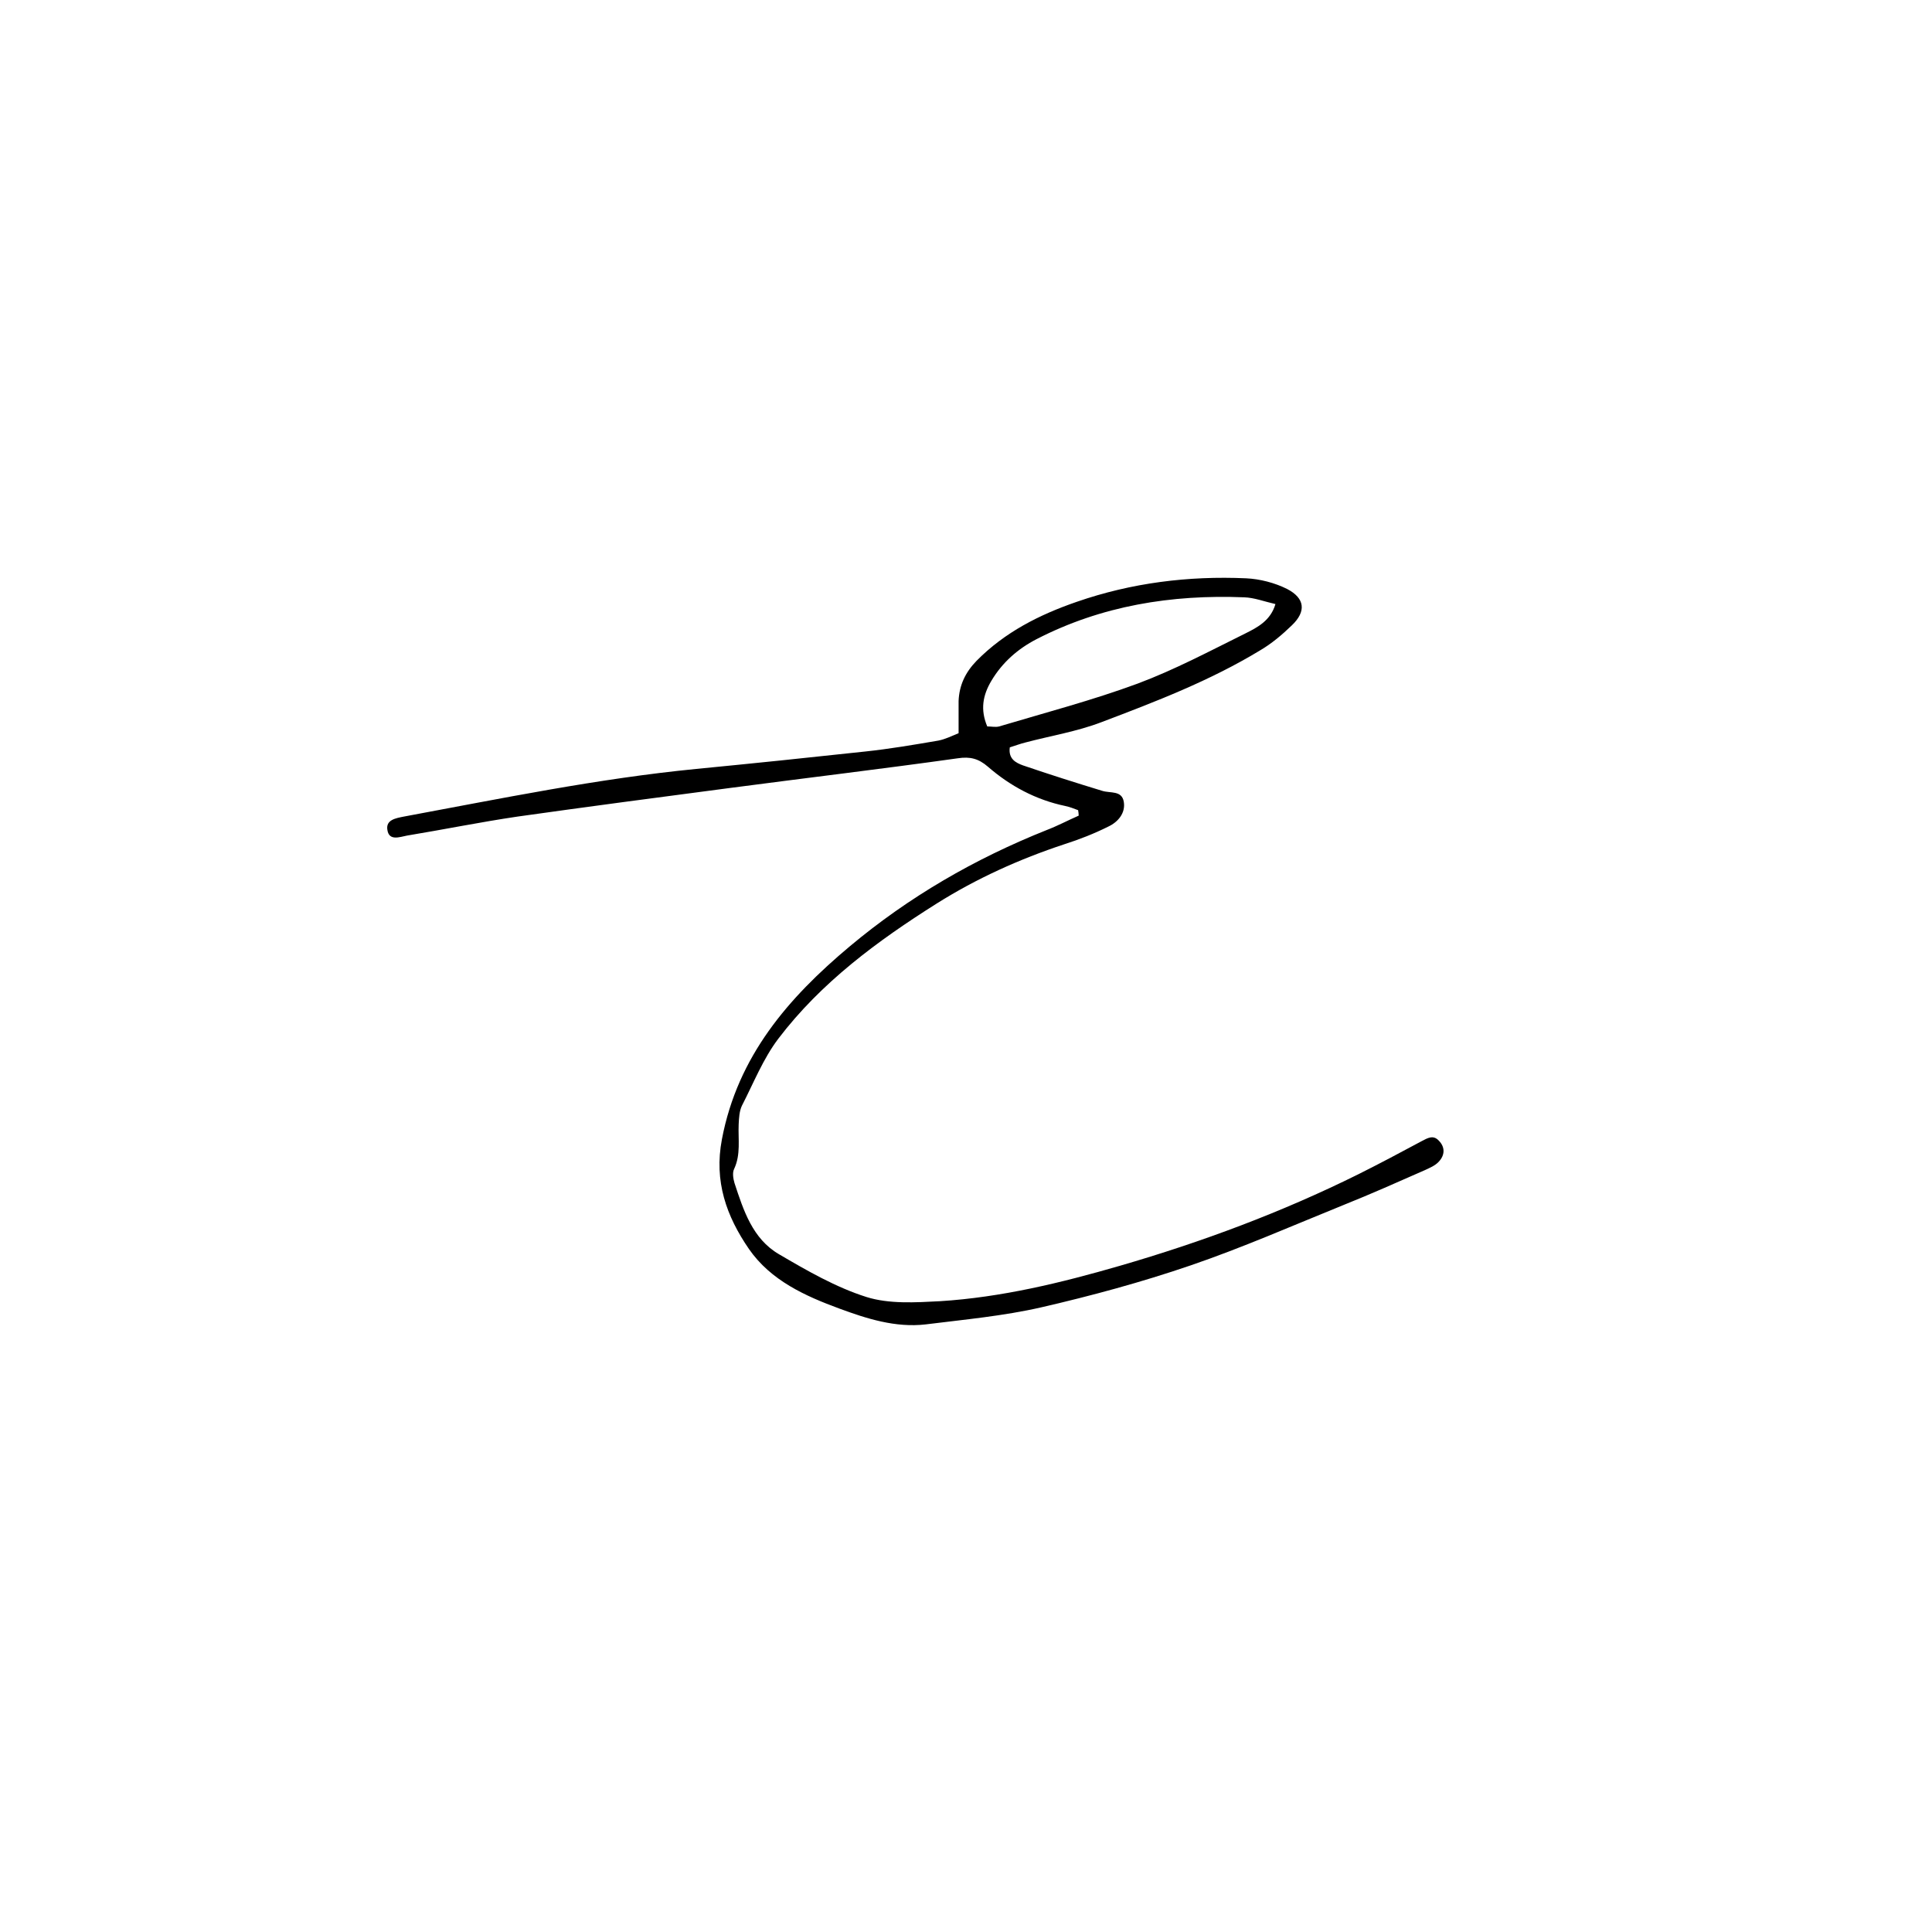
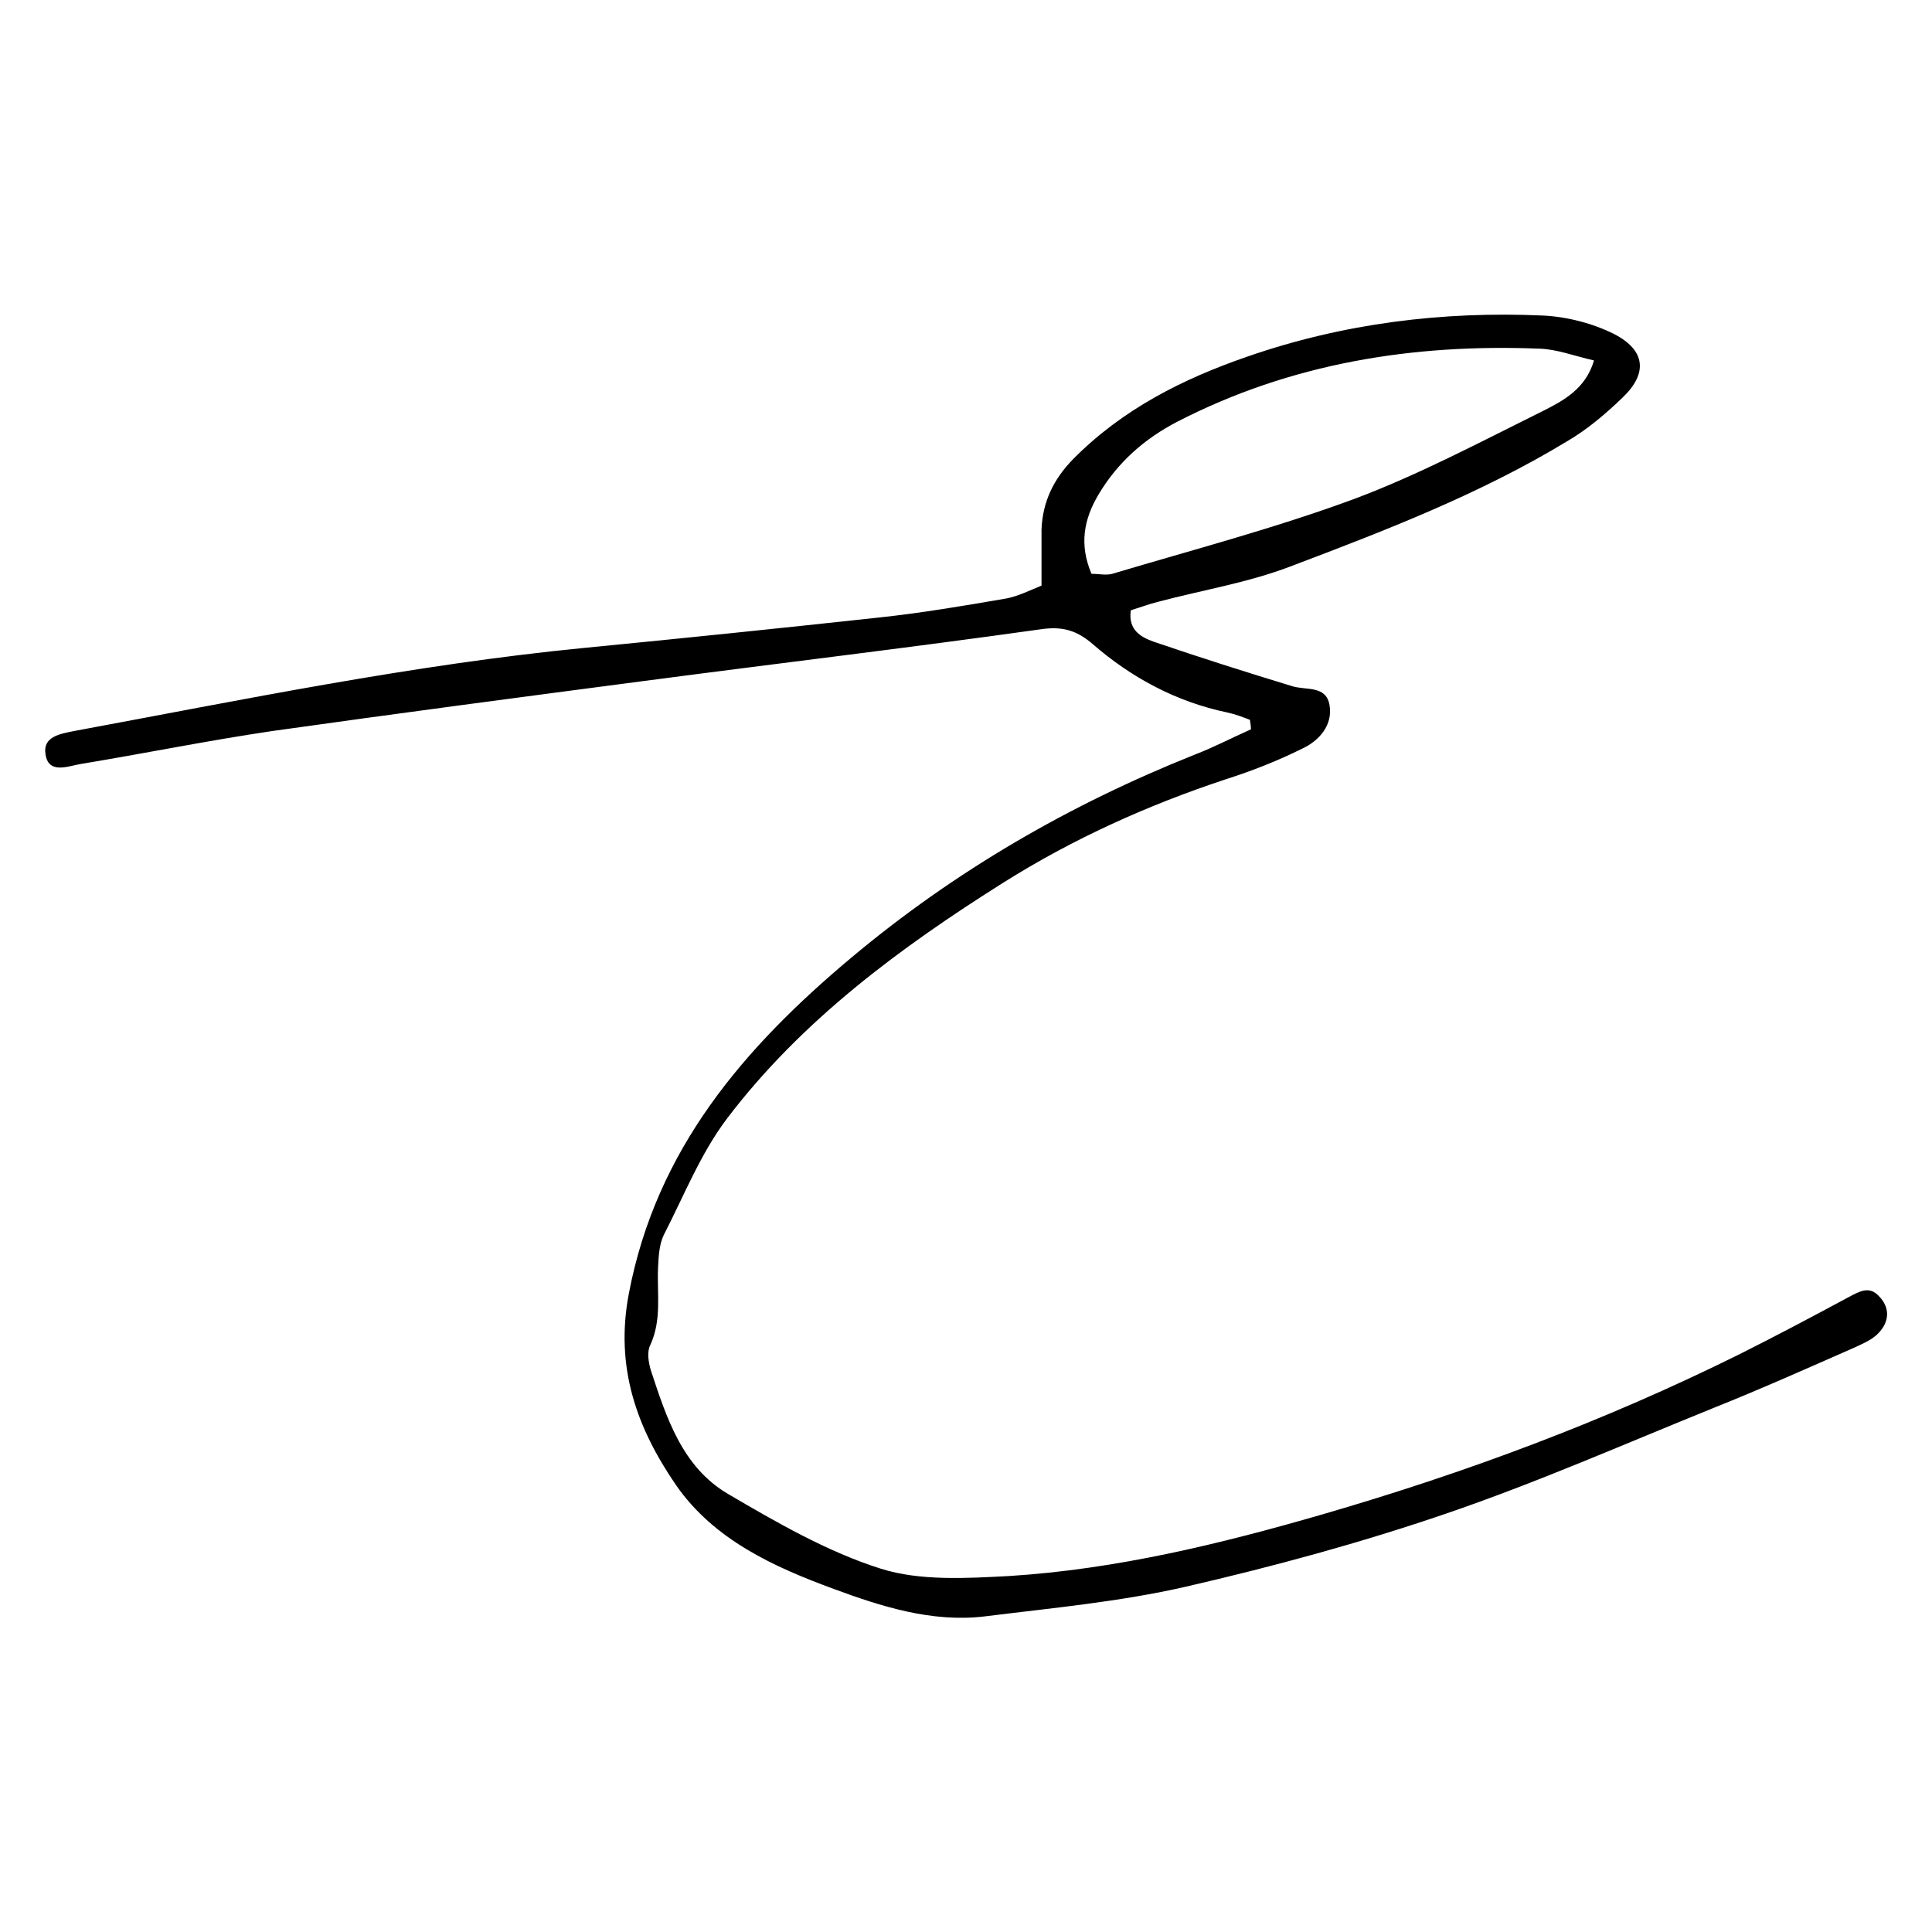
- <svg xmlns="http://www.w3.org/2000/svg" id="a" width="600" height="600" viewBox="0 0 600 600">
+ <svg xmlns="http://www.w3.org/2000/svg" id="a" width="600" height="600" viewBox="112.2 171.4 344.1 248.1">
  <path d="m334.8,251.6c-1.3-.5-2.6-1-4-1.3-9.1-1.9-17.1-6.2-24-12.2-2.9-2.5-5.5-3.2-9.4-2.6-23.5,3.3-47.1,6.1-70.6,9.2-22.1,2.9-44.1,5.8-66.1,8.9-11.5,1.7-22.8,4-34.3,5.9-2.2.4-5.6,1.8-6.1-1.8-.5-3.1,2.6-3.6,5.1-4.1,30.2-5.6,60.2-11.8,90.8-14.8,17.5-1.7,34.9-3.5,52.4-5.4,7.6-.8,15.2-2.1,22.8-3.4,2.1-.4,4.1-1.4,6.3-2.3,0-3.6,0-6.8,0-10,.2-4.9,2.1-8.9,5.6-12.5,8.8-8.9,19.5-14.3,31.1-18.3,17-5.9,34.7-8.1,52.6-7.3,4.3.2,8.9,1.4,12.7,3.3,5.6,2.9,6,7,1.5,11.3-3,2.9-6.3,5.7-9.9,7.8-15.5,9.4-32.4,15.9-49.3,22.3-7.6,2.9-15.7,4.2-23.6,6.3-1.6.4-3.2,1-4.8,1.5-.5,3.6,1.9,4.8,4.1,5.6,8.2,2.8,16.4,5.4,24.6,7.9,2.5.8,6.1-.2,6.7,3.4.6,3.5-1.8,6.3-4.8,7.7-4.4,2.2-9,4-13.7,5.5-13.9,4.6-27.2,10.6-39.6,18.4-18.4,11.6-35.9,24.5-49.2,42-4.7,6.2-7.7,13.8-11.3,20.8-.8,1.7-.9,3.8-1,5.8-.2,4.6.7,9.3-1.4,13.8-.6,1.2-.3,3,.1,4.4,2.8,8.5,5.6,17.3,13.8,22.1,8.7,5.1,17.7,10.3,27.2,13.3,7,2.2,15.2,1.7,22.8,1.3,19.1-1.2,37.6-5.7,55.9-11,25.5-7.4,50.2-16.6,74-28.4,6.6-3.3,13.2-6.8,19.7-10.3,1.9-1,3.6-2,5.3-.2,2.1,2.1,1.9,4.6,0,6.6-1.1,1.2-2.8,1.9-4.3,2.6-8.4,3.7-16.7,7.4-25.2,10.8-15.8,6.4-31.5,13.3-47.6,18.8-15.2,5.2-30.7,9.4-46.3,13-11.8,2.7-23.9,3.8-35.9,5.3-9.4,1.1-18.4-1.8-26.8-4.9-10.6-3.9-21.3-8.7-28.1-18.5-7-10.2-10.9-21-8.4-34.1,4.9-25.8,20.6-43.9,39.7-59.9,18.4-15.4,38.8-27.2,61.1-36.1,3.4-1.3,6.6-3,10-4.5,0-.6-.1-1.2-.2-1.8Zm-28.2-26c1.3,0,2.6.3,3.7,0,14.4-4.3,28.9-8.1,43-13.3,11.5-4.3,22.4-10.1,33.5-15.6,3.8-1.9,7.8-4,9.3-9.1-3.5-.8-6.6-2-9.7-2.1-22.6-.9-44.3,2.6-64.5,13-5.8,3-10.6,7.2-14,12.9-2.7,4.5-3.5,9-1.3,14.2Z" />
</svg>
